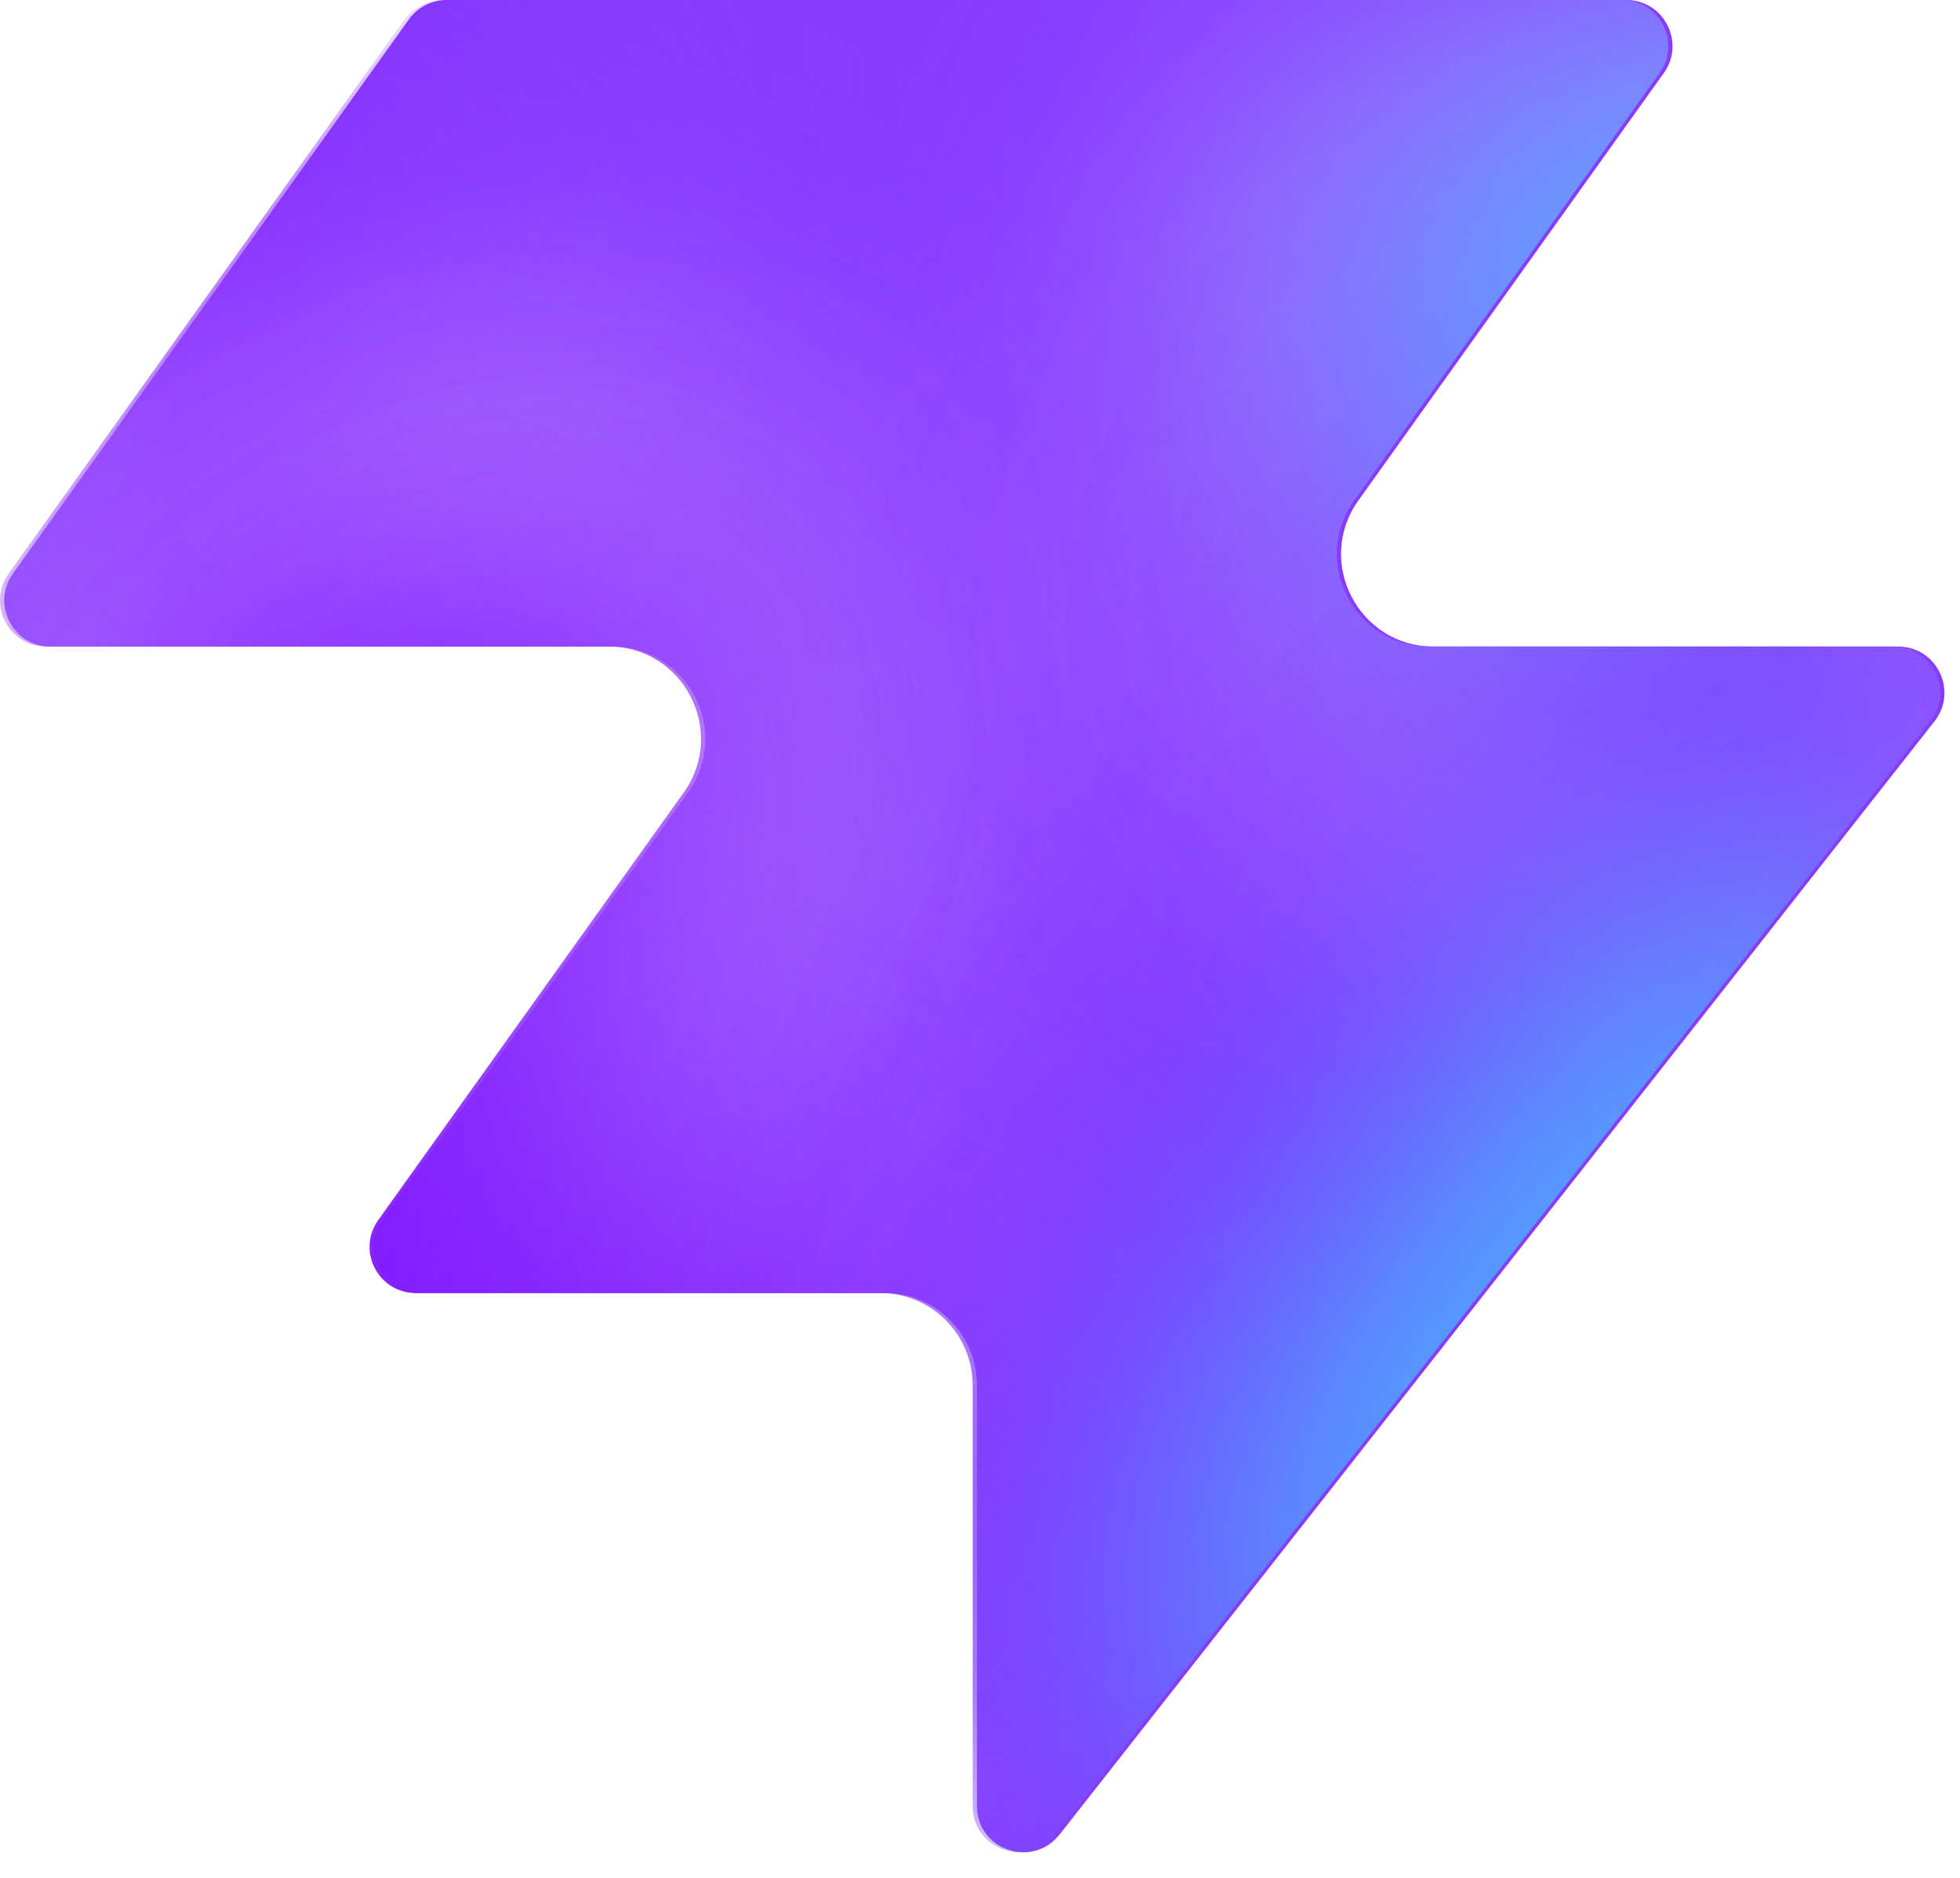
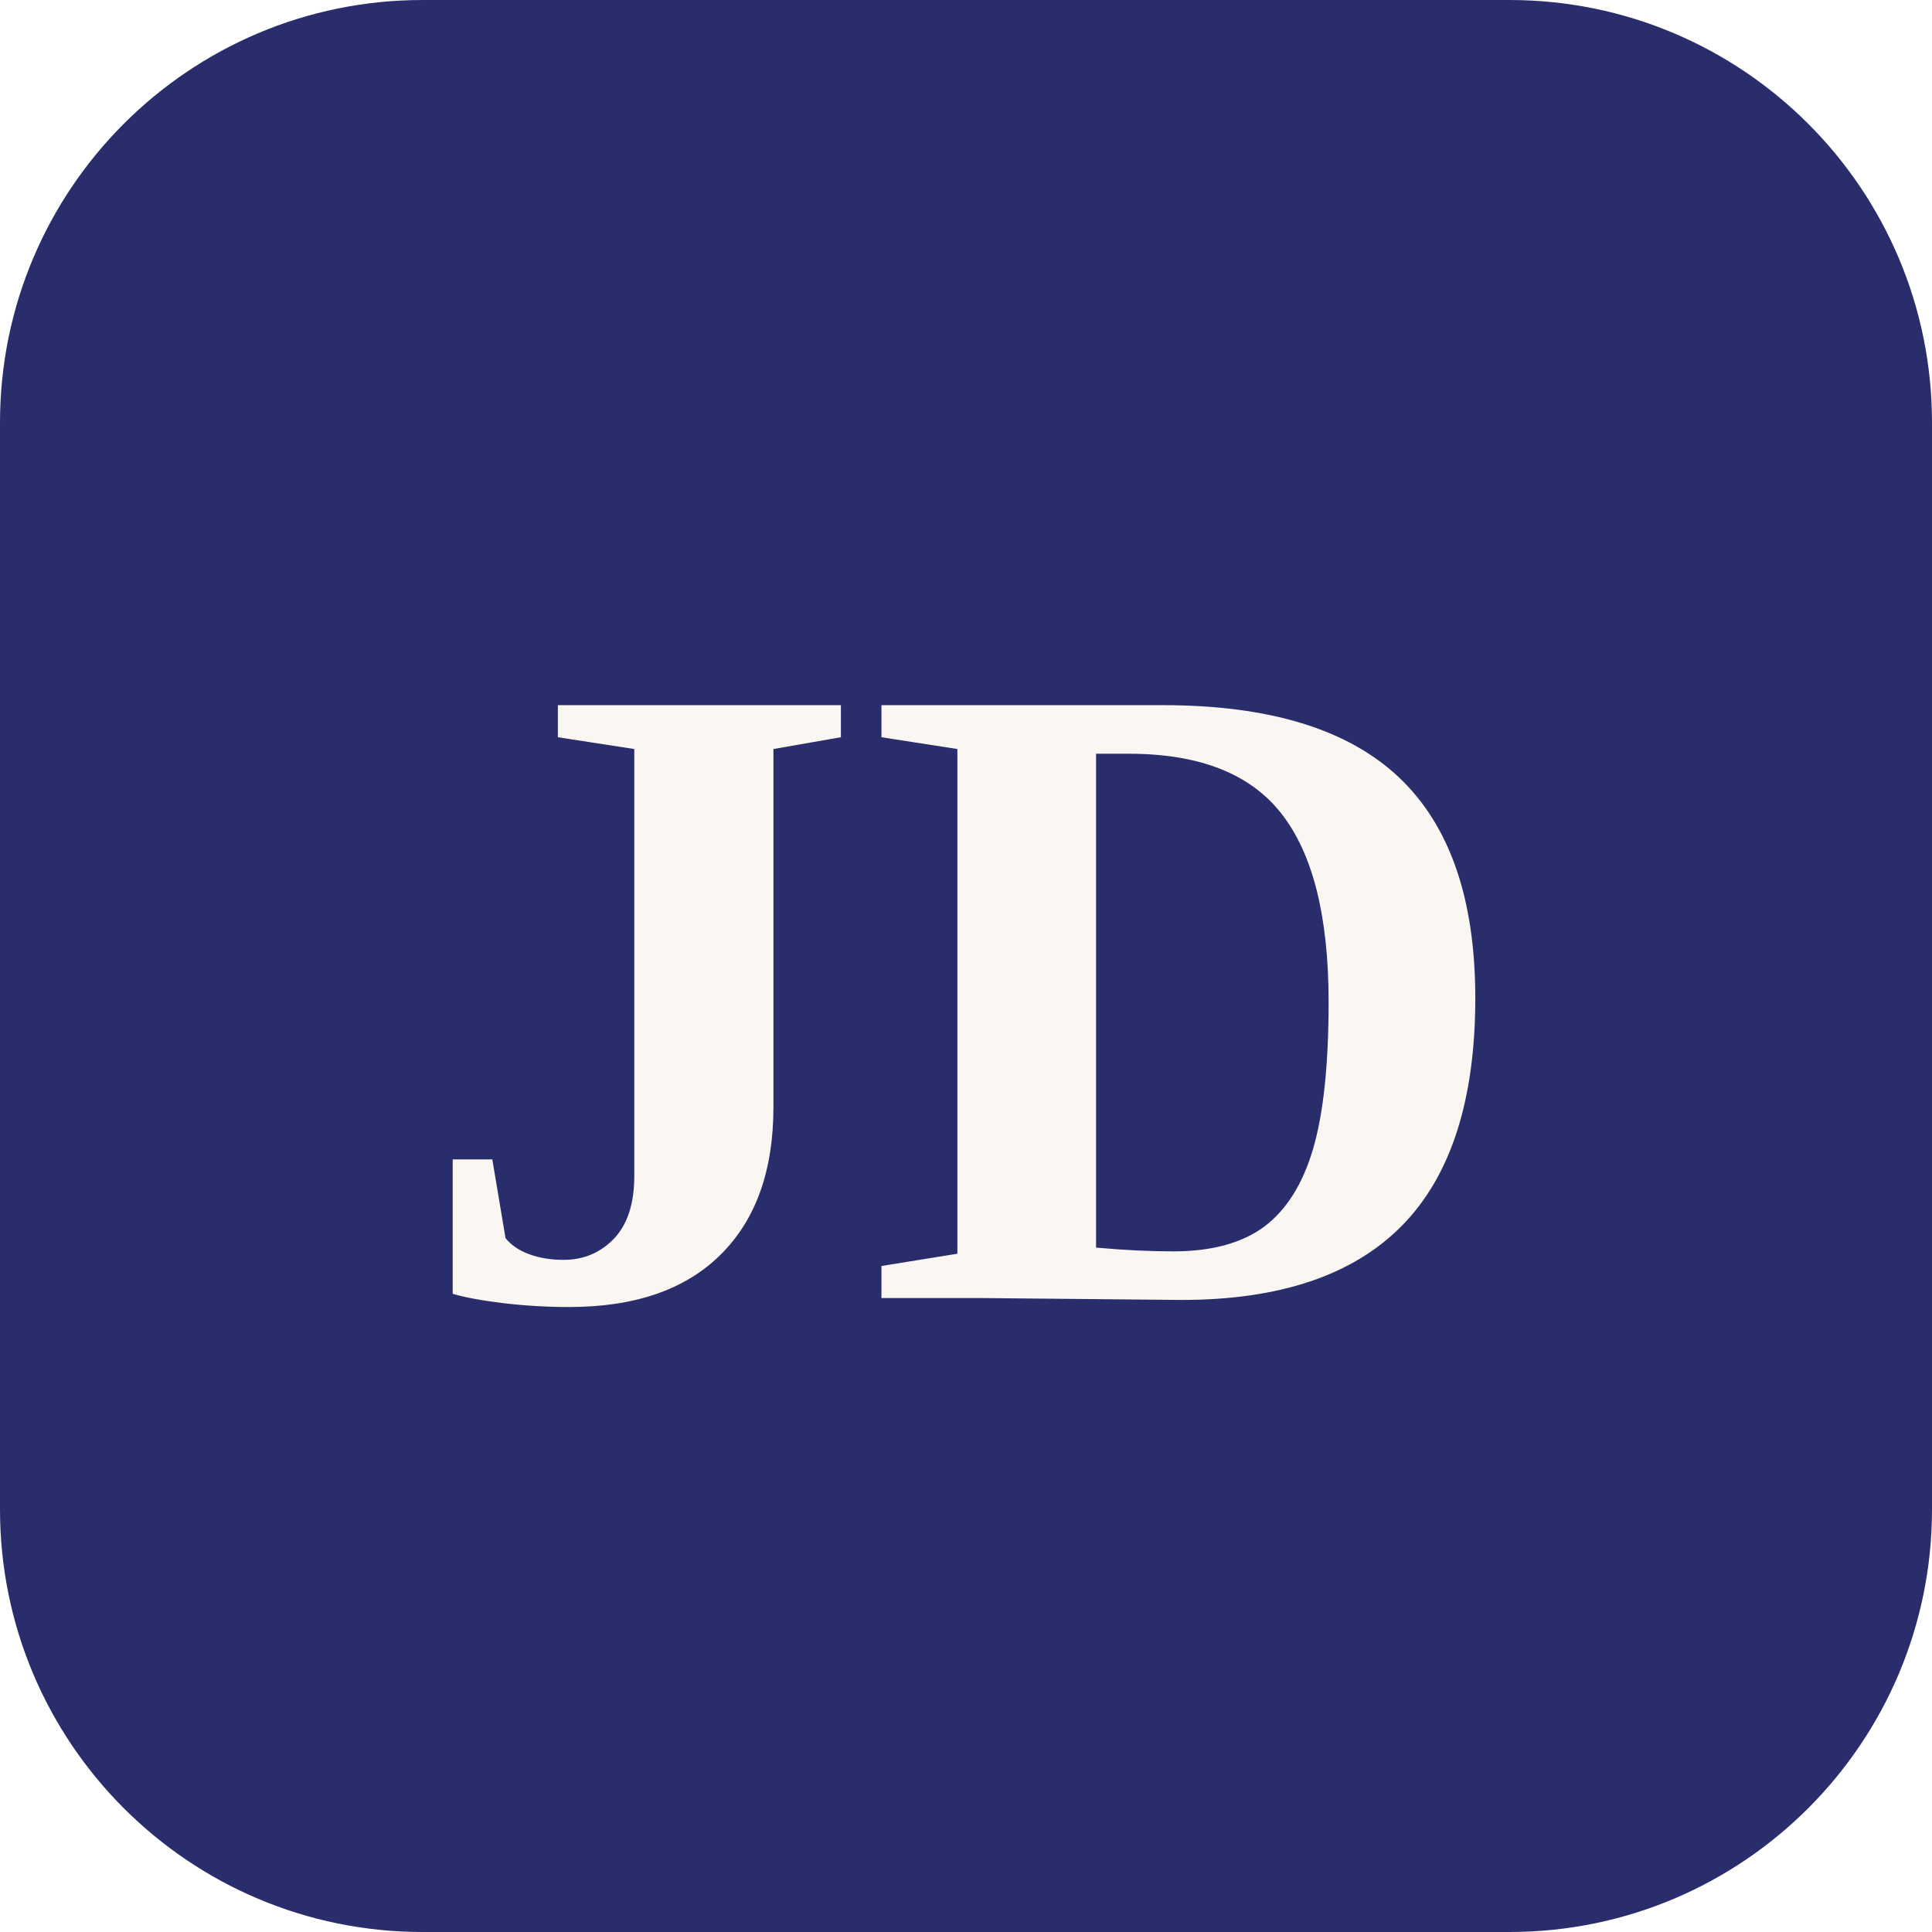
- <svg xmlns="http://www.w3.org/2000/svg" width="48" height="46" fill="none" viewBox="0 0 48 46">
-   <path fill="#863bff" d="M25.946 44.938c-.664.845-2.021.375-2.021-.698V33.937a2.26 2.26 0 0 0-2.262-2.262H10.287c-.92 0-1.456-1.04-.92-1.788l7.48-10.471c1.07-1.497 0-3.578-1.842-3.578H1.237c-.92 0-1.456-1.04-.92-1.788L10.013.474c.214-.297.556-.474.92-.474h28.894c.92 0 1.456 1.04.92 1.788l-7.48 10.471c-1.07 1.498 0 3.579 1.842 3.579h11.377c.943 0 1.473 1.088.89 1.83L25.947 44.94z" style="fill:#863bff;fill:color(display-p3 .525 .23 1);fill-opacity:1" />
-   <mask id="a" width="48" height="46" x="0" y="0" maskUnits="userSpaceOnUse" style="mask-type:alpha">
-     <path fill="#000" d="M25.842 44.938c-.664.844-2.021.375-2.021-.698V33.937a2.26 2.26 0 0 0-2.262-2.262H10.183c-.92 0-1.456-1.04-.92-1.788l7.48-10.471c1.07-1.498 0-3.579-1.842-3.579H1.133c-.92 0-1.456-1.04-.92-1.787L9.91.473c.214-.297.556-.474.92-.474h28.894c.92 0 1.456 1.04.92 1.788l-7.48 10.471c-1.07 1.498 0 3.578 1.842 3.578h11.377c.943 0 1.473 1.088.89 1.832L25.843 44.94z" style="fill:#000;fill-opacity:1" />
-   </mask>
-   <g mask="url(#a)">
-     <g filter="url(#b)">
-       <ellipse cx="5.508" cy="14.704" fill="#ede6ff" rx="5.508" ry="14.704" style="fill:#ede6ff;fill:color(display-p3 .927 .903 1);fill-opacity:1" transform="matrix(.00324 1 1 -.00324 -4.47 31.516)" />
-     </g>
-     <g filter="url(#c)">
-       <ellipse cx="10.399" cy="29.851" fill="#ede6ff" rx="10.399" ry="29.851" style="fill:#ede6ff;fill:color(display-p3 .927 .903 1);fill-opacity:1" transform="matrix(.00324 1 1 -.00324 -39.328 7.883)" />
-     </g>
-     <g filter="url(#d)">
-       <ellipse cx="5.508" cy="30.487" fill="#7e14ff" rx="5.508" ry="30.487" style="fill:#7e14ff;fill:color(display-p3 .492 .077 1);fill-opacity:1" transform="rotate(89.814 -25.913 -14.639)scale(1 -1)" />
-     </g>
-     <g filter="url(#e)">
-       <ellipse cx="5.508" cy="30.599" fill="#7e14ff" rx="5.508" ry="30.599" style="fill:#7e14ff;fill:color(display-p3 .492 .077 1);fill-opacity:1" transform="rotate(89.814 -32.644 -3.334)scale(1 -1)" />
-     </g>
-     <g filter="url(#f)">
-       <ellipse cx="5.508" cy="30.599" fill="#7e14ff" rx="5.508" ry="30.599" style="fill:#7e14ff;fill:color(display-p3 .492 .077 1);fill-opacity:1" transform="matrix(.00324 1 1 -.00324 -34.34 30.47)" />
-     </g>
-     <g filter="url(#g)">
-       <ellipse cx="14.072" cy="22.078" fill="#ede6ff" rx="14.072" ry="22.078" style="fill:#ede6ff;fill:color(display-p3 .927 .903 1);fill-opacity:1" transform="rotate(93.35 24.506 48.493)scale(-1 1)" />
-     </g>
-     <g filter="url(#h)">
-       <ellipse cx="3.47" cy="21.501" fill="#7e14ff" rx="3.47" ry="21.501" style="fill:#7e14ff;fill:color(display-p3 .492 .077 1);fill-opacity:1" transform="rotate(89.009 28.708 47.59)scale(-1 1)" />
-     </g>
-     <g filter="url(#i)">
-       <ellipse cx="3.47" cy="21.501" fill="#7e14ff" rx="3.47" ry="21.501" style="fill:#7e14ff;fill:color(display-p3 .492 .077 1);fill-opacity:1" transform="rotate(89.009 28.708 47.59)scale(-1 1)" />
-     </g>
-     <g filter="url(#j)">
-       <ellipse cx=".387" cy="8.972" fill="#7e14ff" rx="4.407" ry="29.108" style="fill:#7e14ff;fill:color(display-p3 .492 .077 1);fill-opacity:1" transform="rotate(39.51 .387 8.972)" />
-     </g>
-     <g filter="url(#k)">
-       <ellipse cx="47.523" cy="-6.092" fill="#7e14ff" rx="4.407" ry="29.108" style="fill:#7e14ff;fill:color(display-p3 .492 .077 1);fill-opacity:1" transform="rotate(37.892 47.523 -6.092)" />
-     </g>
-     <g filter="url(#l)">
-       <ellipse cx="41.412" cy="6.333" fill="#47bfff" rx="5.971" ry="9.665" style="fill:#47bfff;fill:color(display-p3 .28 .748 1);fill-opacity:1" transform="rotate(37.892 41.412 6.333)" />
-     </g>
-     <g filter="url(#m)">
-       <ellipse cx="-1.879" cy="38.332" fill="#7e14ff" rx="4.407" ry="29.108" style="fill:#7e14ff;fill:color(display-p3 .492 .077 1);fill-opacity:1" transform="rotate(37.892 -1.88 38.332)" />
-     </g>
-     <g filter="url(#n)">
-       <ellipse cx="-1.879" cy="38.332" fill="#7e14ff" rx="4.407" ry="29.108" style="fill:#7e14ff;fill:color(display-p3 .492 .077 1);fill-opacity:1" transform="rotate(37.892 -1.88 38.332)" />
-     </g>
-     <g filter="url(#o)">
-       <ellipse cx="35.651" cy="29.907" fill="#7e14ff" rx="4.407" ry="29.108" style="fill:#7e14ff;fill:color(display-p3 .492 .077 1);fill-opacity:1" transform="rotate(37.892 35.651 29.907)" />
-     </g>
-     <g filter="url(#p)">
-       <ellipse cx="38.418" cy="32.4" fill="#47bfff" rx="5.971" ry="15.297" style="fill:#47bfff;fill:color(display-p3 .28 .748 1);fill-opacity:1" transform="rotate(37.892 38.418 32.4)" />
-     </g>
-   </g>
-   <defs>
-     <filter id="b" width="60.045" height="41.654" x="-19.77" y="16.149" color-interpolation-filters="sRGB" filterUnits="userSpaceOnUse">
-       <feFlood flood-opacity="0" result="BackgroundImageFix" />
-       <feBlend in="SourceGraphic" in2="BackgroundImageFix" result="shape" />
-       <feGaussianBlur result="effect1_foregroundBlur_2002_17158" stdDeviation="7.659" />
-     </filter>
-     <filter id="c" width="90.34" height="51.437" x="-54.613" y="-7.533" color-interpolation-filters="sRGB" filterUnits="userSpaceOnUse">
-       <feFlood flood-opacity="0" result="BackgroundImageFix" />
-       <feBlend in="SourceGraphic" in2="BackgroundImageFix" result="shape" />
-       <feGaussianBlur result="effect1_foregroundBlur_2002_17158" stdDeviation="7.659" />
-     </filter>
-     <filter id="d" width="79.355" height="29.4" x="-49.64" y="2.03" color-interpolation-filters="sRGB" filterUnits="userSpaceOnUse">
-       <feFlood flood-opacity="0" result="BackgroundImageFix" />
-       <feBlend in="SourceGraphic" in2="BackgroundImageFix" result="shape" />
-       <feGaussianBlur result="effect1_foregroundBlur_2002_17158" stdDeviation="4.596" />
-     </filter>
-     <filter id="e" width="79.579" height="29.4" x="-45.045" y="20.029" color-interpolation-filters="sRGB" filterUnits="userSpaceOnUse">
-       <feFlood flood-opacity="0" result="BackgroundImageFix" />
-       <feBlend in="SourceGraphic" in2="BackgroundImageFix" result="shape" />
-       <feGaussianBlur result="effect1_foregroundBlur_2002_17158" stdDeviation="4.596" />
-     </filter>
-     <filter id="f" width="79.579" height="29.4" x="-43.513" y="21.178" color-interpolation-filters="sRGB" filterUnits="userSpaceOnUse">
-       <feFlood flood-opacity="0" result="BackgroundImageFix" />
-       <feBlend in="SourceGraphic" in2="BackgroundImageFix" result="shape" />
-       <feGaussianBlur result="effect1_foregroundBlur_2002_17158" stdDeviation="4.596" />
-     </filter>
-     <filter id="g" width="74.749" height="58.852" x="15.756" y="-17.901" color-interpolation-filters="sRGB" filterUnits="userSpaceOnUse">
-       <feFlood flood-opacity="0" result="BackgroundImageFix" />
-       <feBlend in="SourceGraphic" in2="BackgroundImageFix" result="shape" />
-       <feGaussianBlur result="effect1_foregroundBlur_2002_17158" stdDeviation="7.659" />
-     </filter>
-     <filter id="h" width="61.377" height="25.362" x="23.548" y="2.284" color-interpolation-filters="sRGB" filterUnits="userSpaceOnUse">
-       <feFlood flood-opacity="0" result="BackgroundImageFix" />
-       <feBlend in="SourceGraphic" in2="BackgroundImageFix" result="shape" />
-       <feGaussianBlur result="effect1_foregroundBlur_2002_17158" stdDeviation="4.596" />
-     </filter>
-     <filter id="i" width="61.377" height="25.362" x="23.548" y="2.284" color-interpolation-filters="sRGB" filterUnits="userSpaceOnUse">
-       <feFlood flood-opacity="0" result="BackgroundImageFix" />
-       <feBlend in="SourceGraphic" in2="BackgroundImageFix" result="shape" />
-       <feGaussianBlur result="effect1_foregroundBlur_2002_17158" stdDeviation="4.596" />
-     </filter>
-     <filter id="j" width="56.045" height="63.649" x="-27.636" y="-22.853" color-interpolation-filters="sRGB" filterUnits="userSpaceOnUse">
-       <feFlood flood-opacity="0" result="BackgroundImageFix" />
-       <feBlend in="SourceGraphic" in2="BackgroundImageFix" result="shape" />
-       <feGaussianBlur result="effect1_foregroundBlur_2002_17158" stdDeviation="4.596" />
-     </filter>
-     <filter id="k" width="54.814" height="64.646" x="20.116" y="-38.415" color-interpolation-filters="sRGB" filterUnits="userSpaceOnUse">
-       <feFlood flood-opacity="0" result="BackgroundImageFix" />
-       <feBlend in="SourceGraphic" in2="BackgroundImageFix" result="shape" />
-       <feGaussianBlur result="effect1_foregroundBlur_2002_17158" stdDeviation="4.596" />
-     </filter>
-     <filter id="l" width="33.541" height="35.313" x="24.641" y="-11.323" color-interpolation-filters="sRGB" filterUnits="userSpaceOnUse">
-       <feFlood flood-opacity="0" result="BackgroundImageFix" />
-       <feBlend in="SourceGraphic" in2="BackgroundImageFix" result="shape" />
-       <feGaussianBlur result="effect1_foregroundBlur_2002_17158" stdDeviation="4.596" />
-     </filter>
-     <filter id="m" width="54.814" height="64.646" x="-29.286" y="6.009" color-interpolation-filters="sRGB" filterUnits="userSpaceOnUse">
-       <feFlood flood-opacity="0" result="BackgroundImageFix" />
-       <feBlend in="SourceGraphic" in2="BackgroundImageFix" result="shape" />
-       <feGaussianBlur result="effect1_foregroundBlur_2002_17158" stdDeviation="4.596" />
-     </filter>
-     <filter id="n" width="54.814" height="64.646" x="-29.286" y="6.009" color-interpolation-filters="sRGB" filterUnits="userSpaceOnUse">
-       <feFlood flood-opacity="0" result="BackgroundImageFix" />
-       <feBlend in="SourceGraphic" in2="BackgroundImageFix" result="shape" />
-       <feGaussianBlur result="effect1_foregroundBlur_2002_17158" stdDeviation="4.596" />
-     </filter>
-     <filter id="o" width="54.814" height="64.646" x="8.244" y="-2.416" color-interpolation-filters="sRGB" filterUnits="userSpaceOnUse">
-       <feFlood flood-opacity="0" result="BackgroundImageFix" />
-       <feBlend in="SourceGraphic" in2="BackgroundImageFix" result="shape" />
-       <feGaussianBlur result="effect1_foregroundBlur_2002_17158" stdDeviation="4.596" />
-     </filter>
-     <filter id="p" width="39.409" height="43.623" x="18.713" y="10.588" color-interpolation-filters="sRGB" filterUnits="userSpaceOnUse">
-       <feFlood flood-opacity="0" result="BackgroundImageFix" />
-       <feBlend in="SourceGraphic" in2="BackgroundImageFix" result="shape" />
-       <feGaussianBlur result="effect1_foregroundBlur_2002_17158" stdDeviation="4.596" />
-     </filter>
-   </defs>
+ <svg xmlns="http://www.w3.org/2000/svg" viewBox="0 0 64 64">
+   <rect width="64" height="64" rx="14" fill="#2A2D6B" />
+   <text x="32" y="43" text-anchor="middle" font-family="Georgia, 'Times New Roman', serif" font-size="30" font-weight="700" fill="#FAF7F2">JD</text>
</svg>
